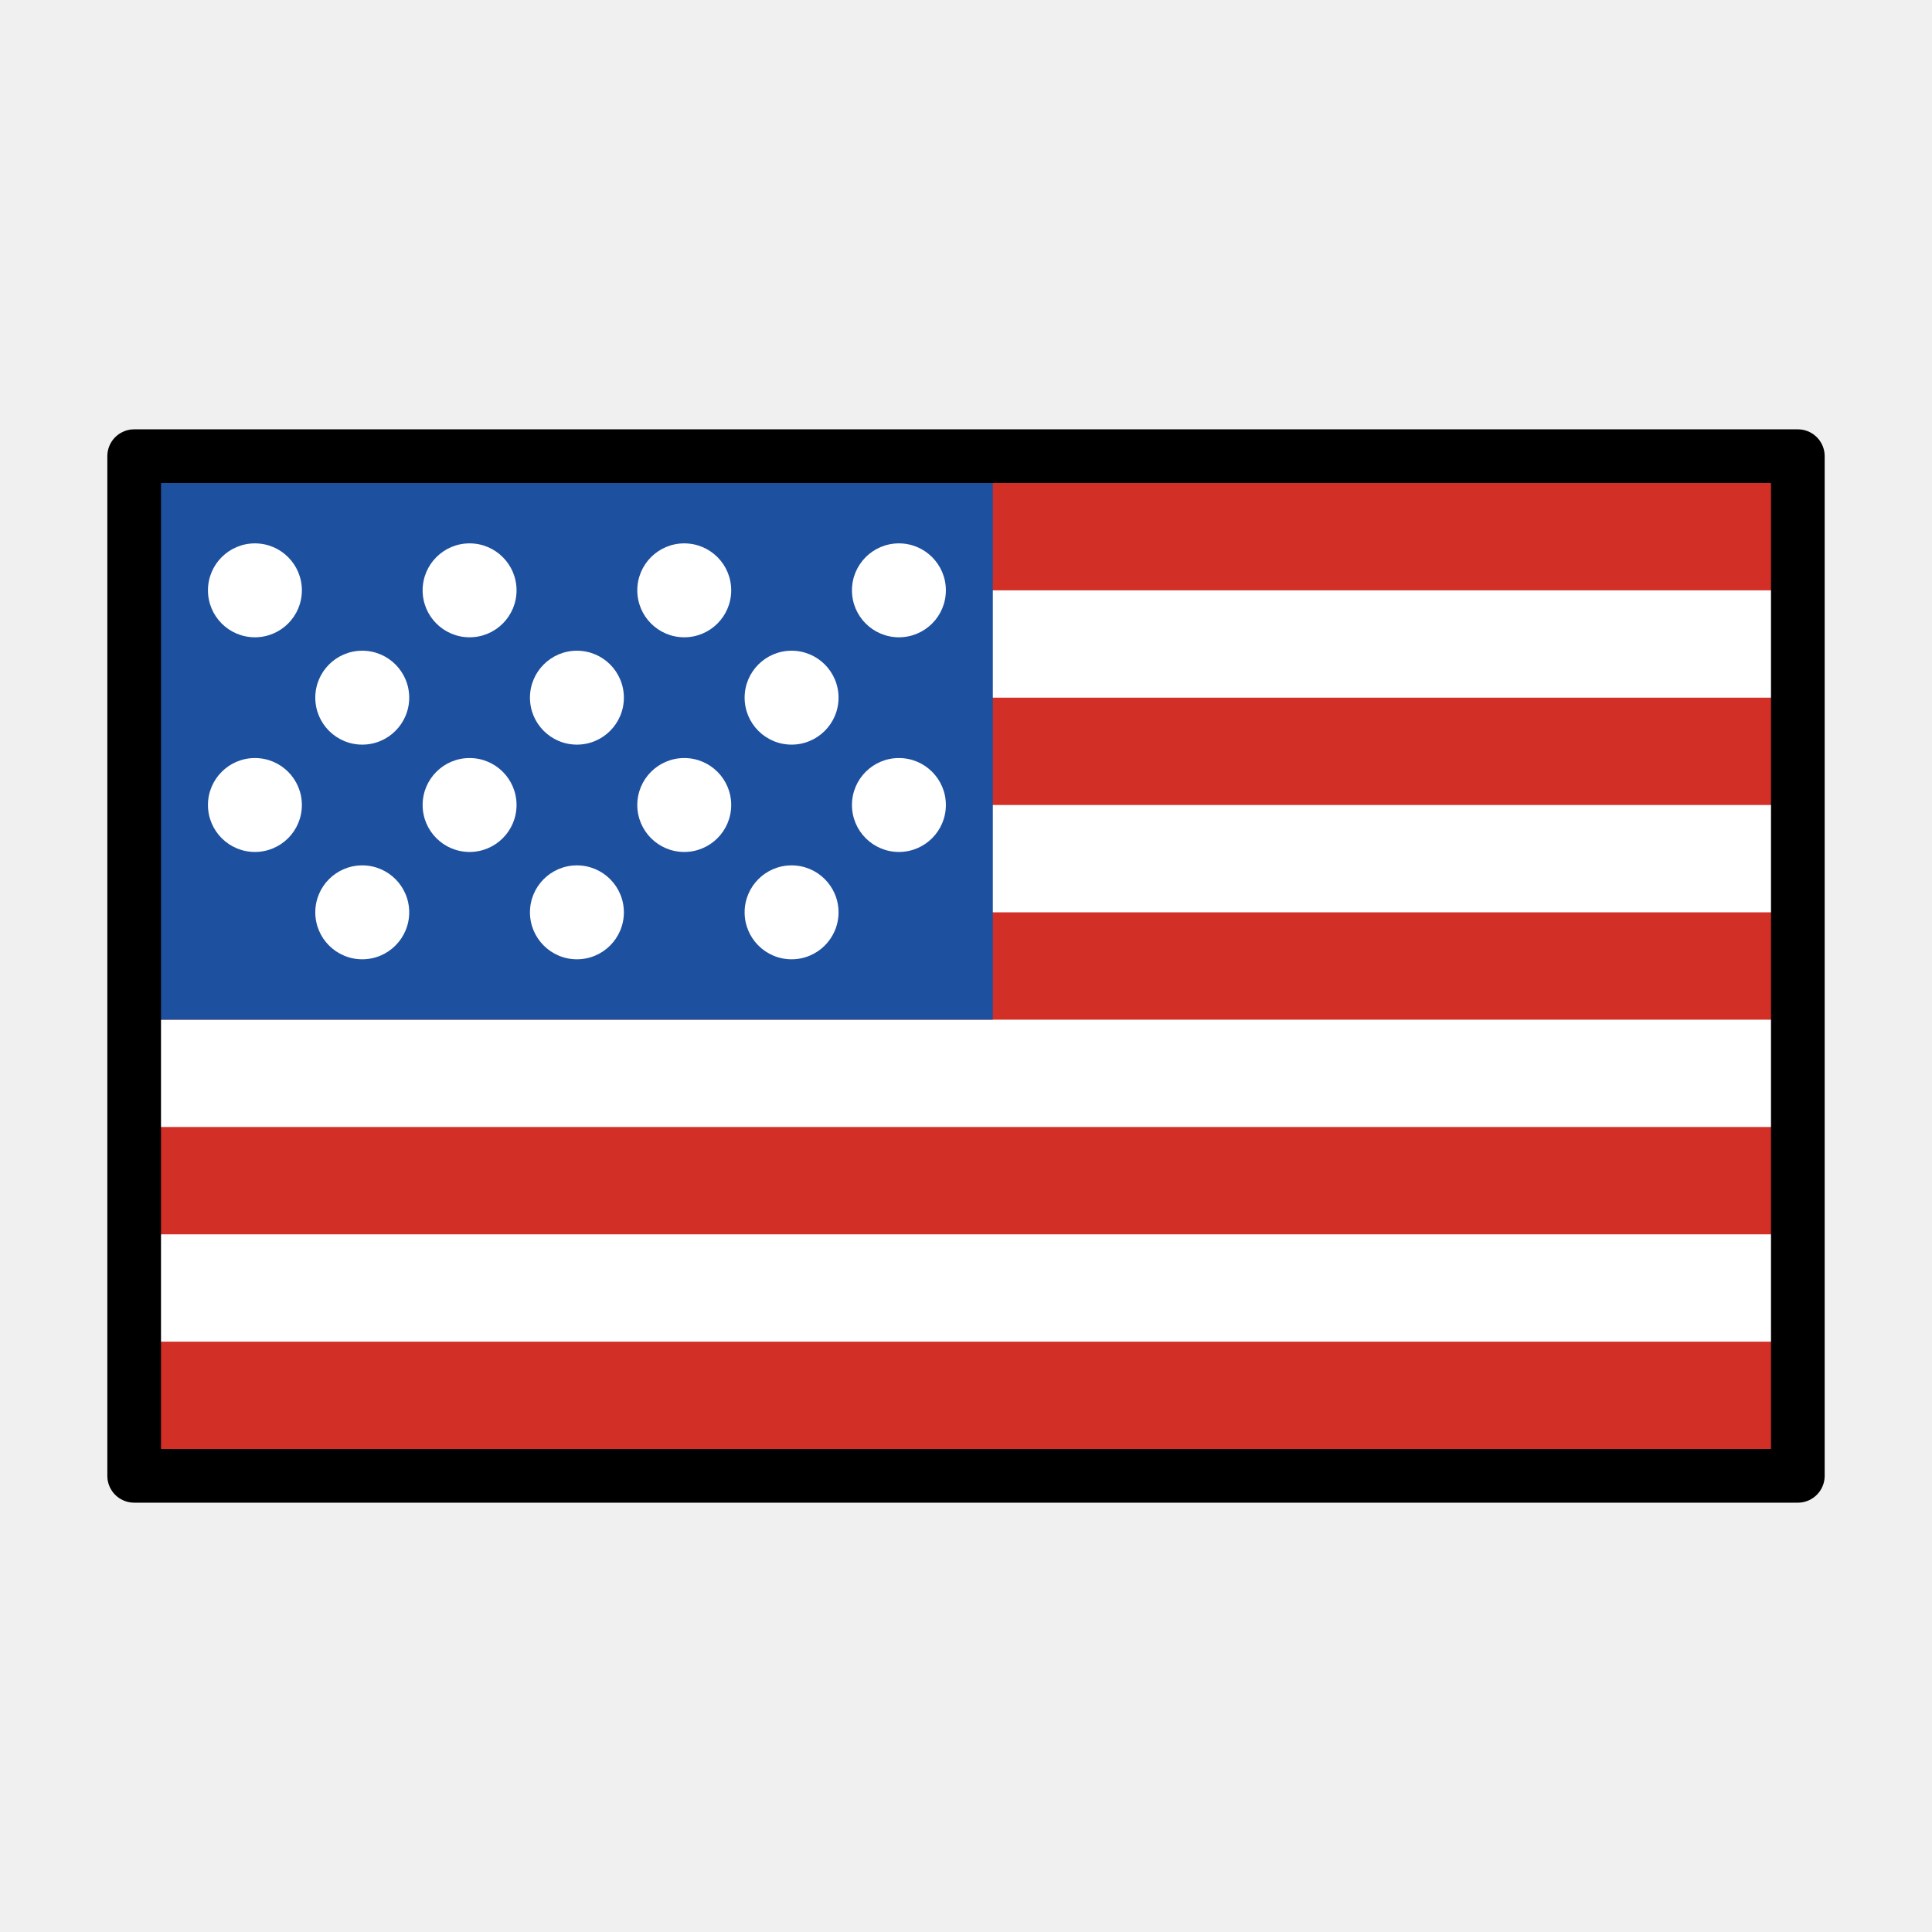
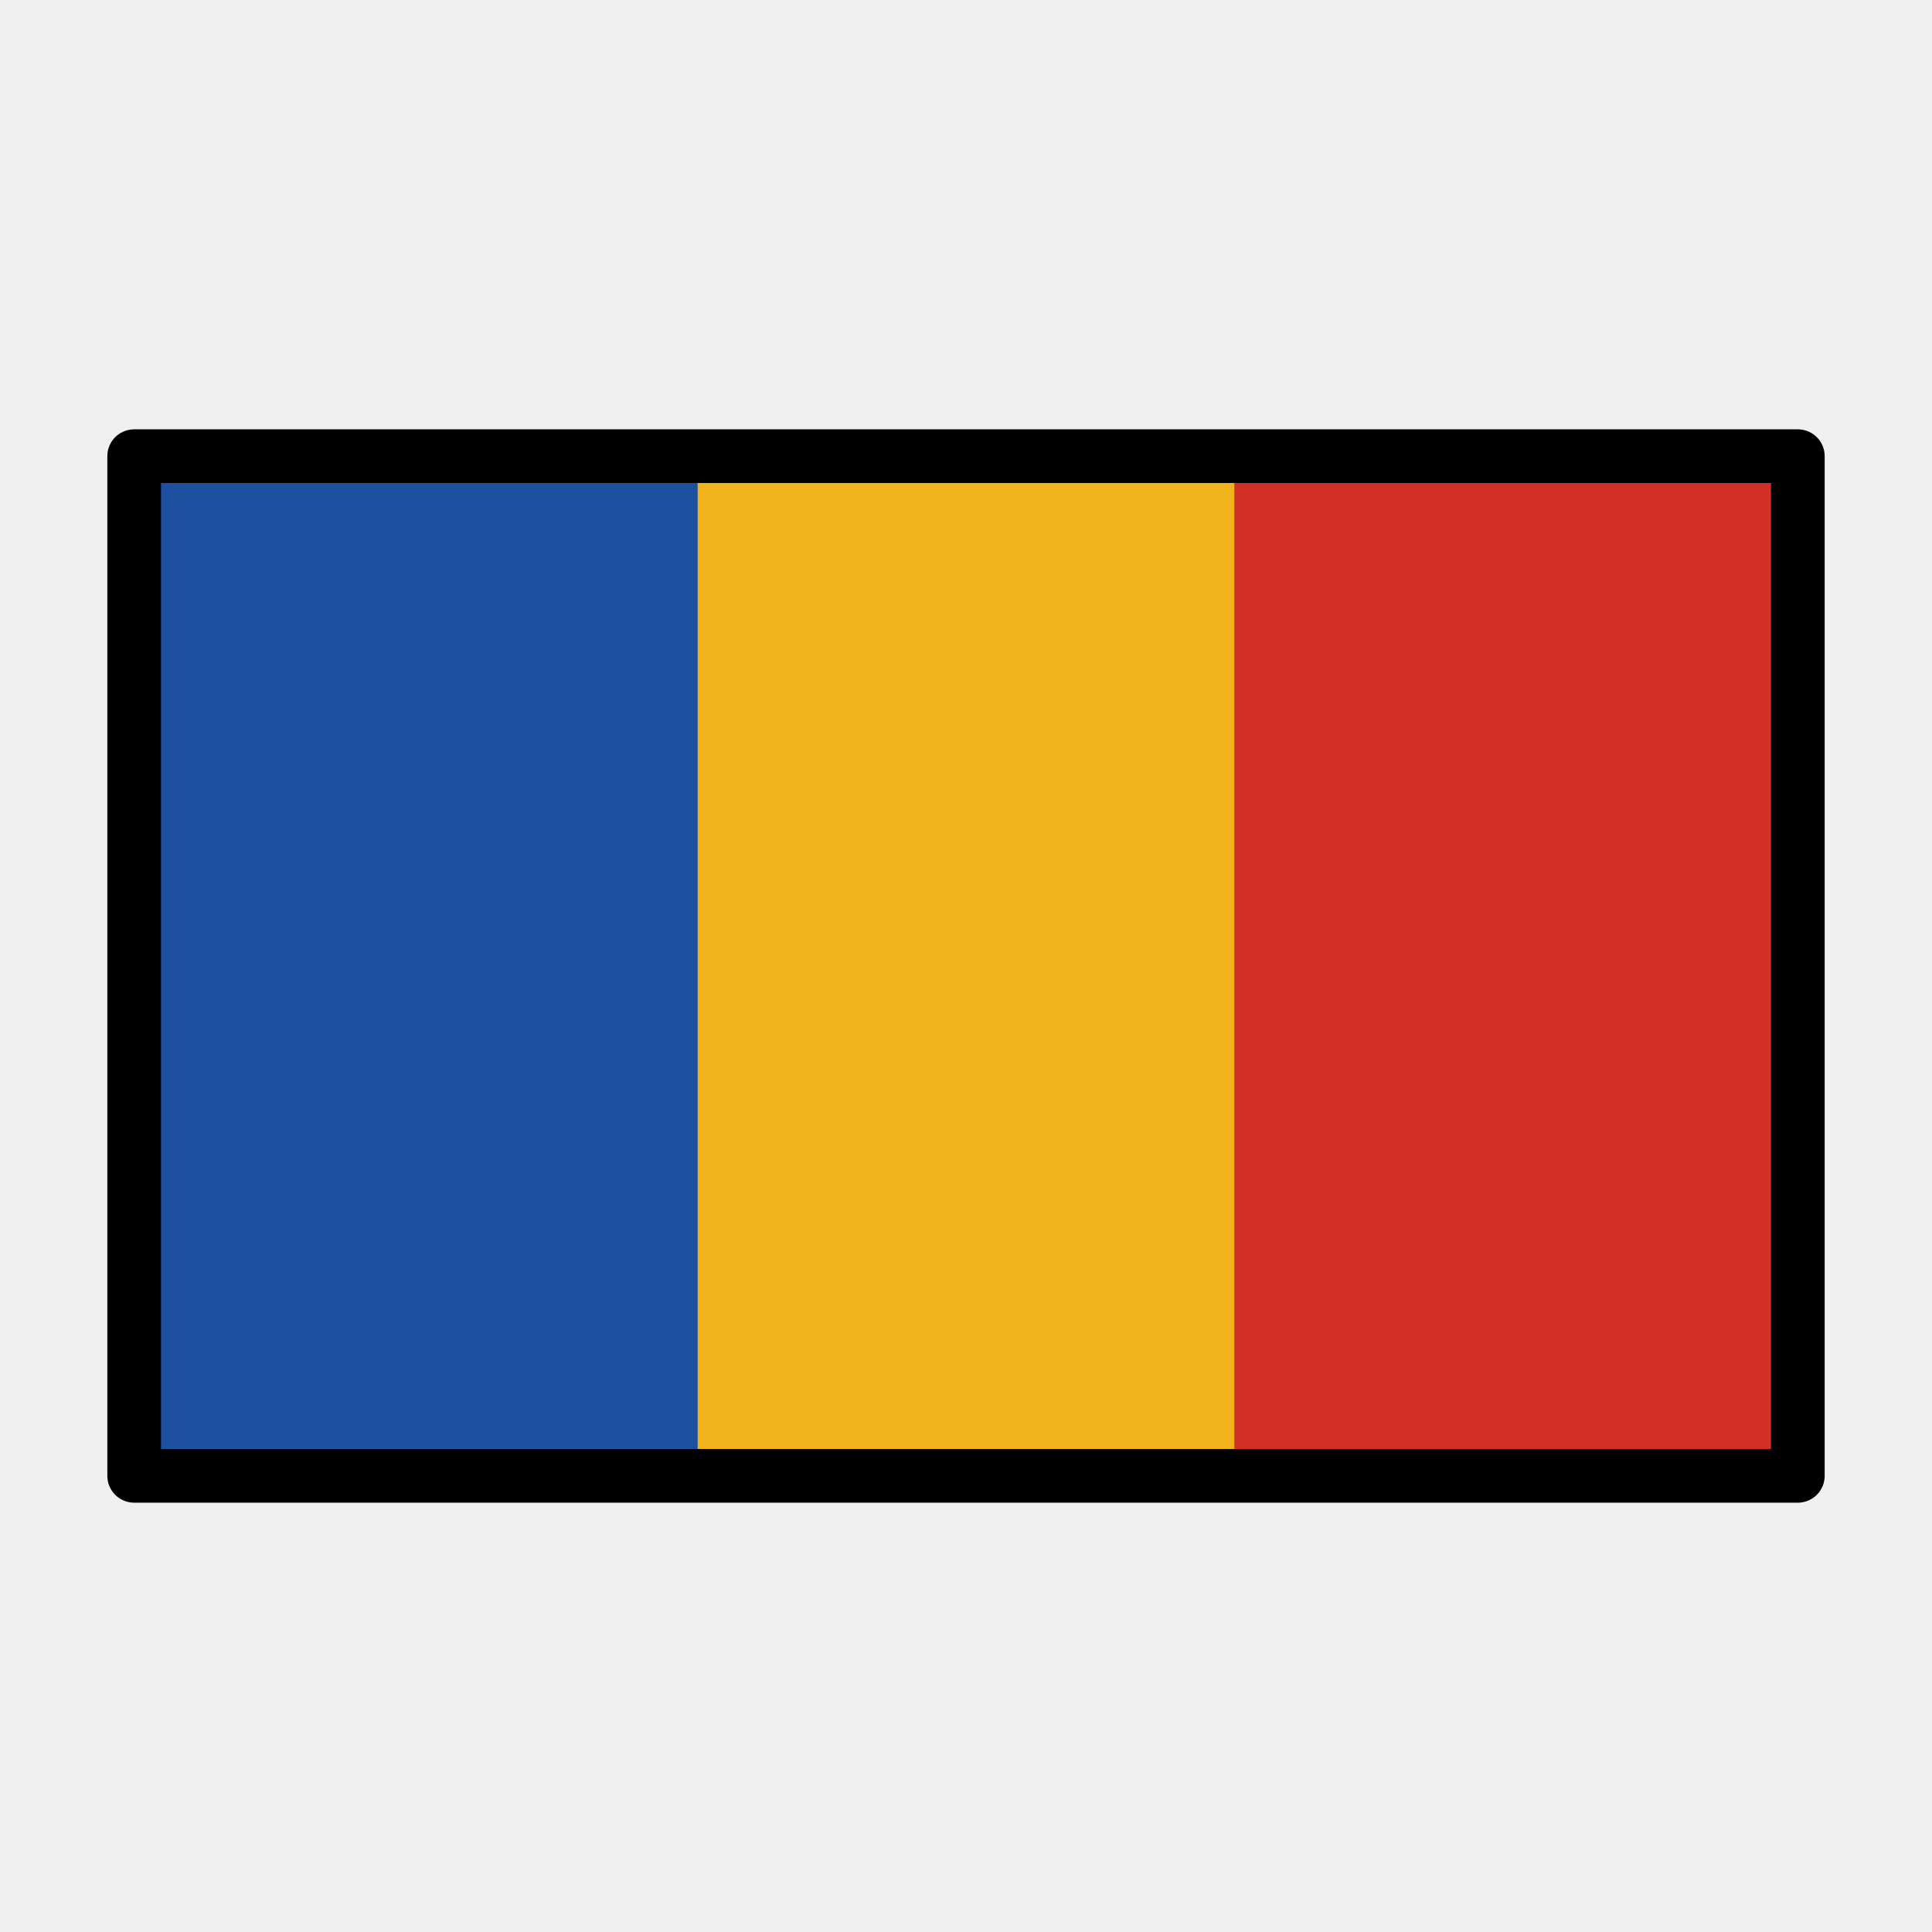
<svg xmlns="http://www.w3.org/2000/svg" id="emoji" viewBox="0 0 72 72">
  <g id="color">
-     <rect x="5" y="17" width="62" height="38" fill="#fff" />
-     <rect x="5" y="17" width="62" height="5" fill="#d22f27" />
-     <rect x="5" y="26" width="62" height="4" fill="#d22f27" />
-     <rect x="5" y="34" width="62" height="4" fill="#d22f27" />
-     <rect x="5" y="17" width="32" height="21" fill="#1e50a0" />
-     <rect x="5" y="42" width="62" height="4" fill="#d22f27" />
-     <circle cx="9.5" cy="22" r="1.75" fill="#fff" />
-     <circle cx="17.5" cy="22" r="1.75" fill="#fff" />
-     <circle cx="25.5" cy="22" r="1.75" fill="#fff" />
-     <circle cx="33.5" cy="22" r="1.75" fill="#fff" />
-     <circle cx="29.5" cy="26" r="1.75" fill="#fff" />
-     <circle cx="21.5" cy="26" r="1.75" fill="#fff" />
-     <circle cx="13.5" cy="26" r="1.75" fill="#fff" />
-     <circle cx="9.5" cy="30" r="1.75" fill="#fff" />
-     <circle cx="17.5" cy="30" r="1.75" fill="#fff" />
-     <circle cx="25.5" cy="30" r="1.75" fill="#fff" />
-     <circle cx="33.5" cy="30" r="1.75" fill="#fff" />
-     <circle cx="29.5" cy="34" r="1.75" fill="#fff" />
-     <circle cx="21.5" cy="34" r="1.75" fill="#fff" />
-     <circle cx="13.5" cy="34" r="1.75" fill="#fff" />
-     <rect x="5" y="50" width="62" height="5" fill="#d22f27" />
+     <rect x="5" y="17" width="62" height="38" fill="#f1b31c" />
+     <rect x="5" y="17" width="21" height="38" fill="#1e50a0" />
+     <rect x="46" y="17" width="21" height="38" fill="#d22f27" />
  </g>
  <g id="line">
    <rect x="5" y="17" width="62" height="38" fill="none" stroke="#000" stroke-linecap="round" stroke-linejoin="round" stroke-width="2" />
  </g>
</svg>
